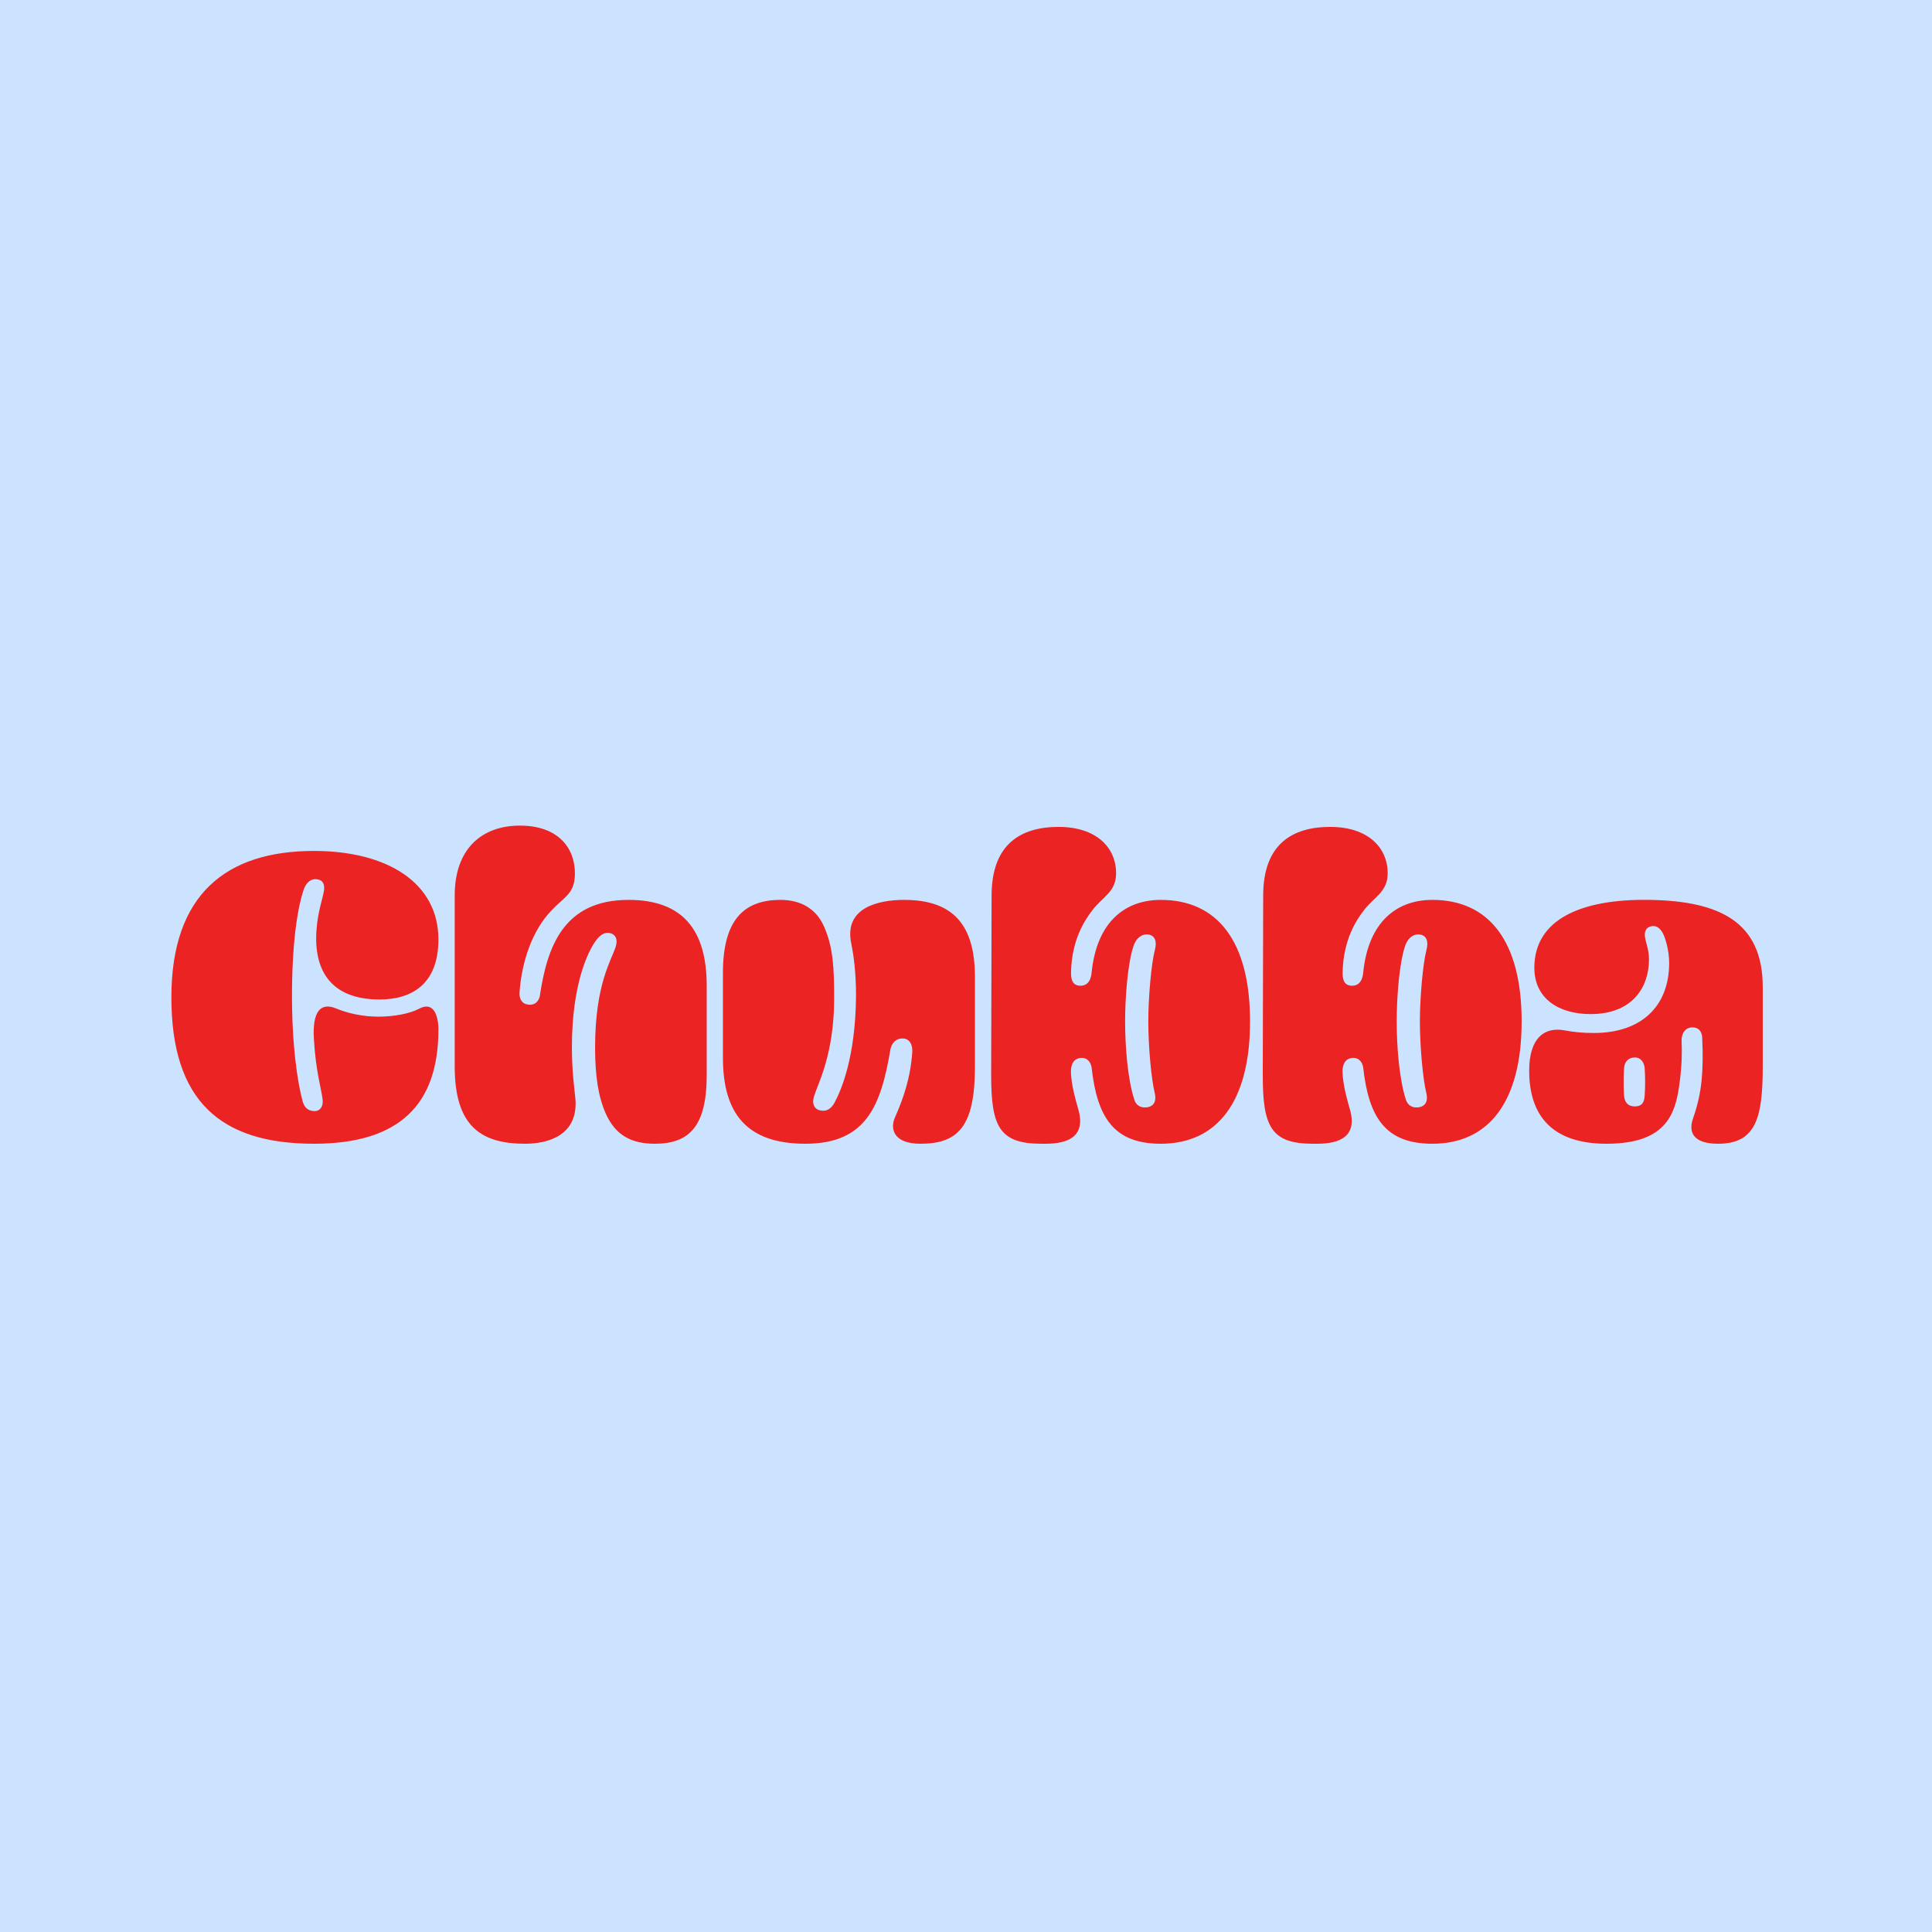
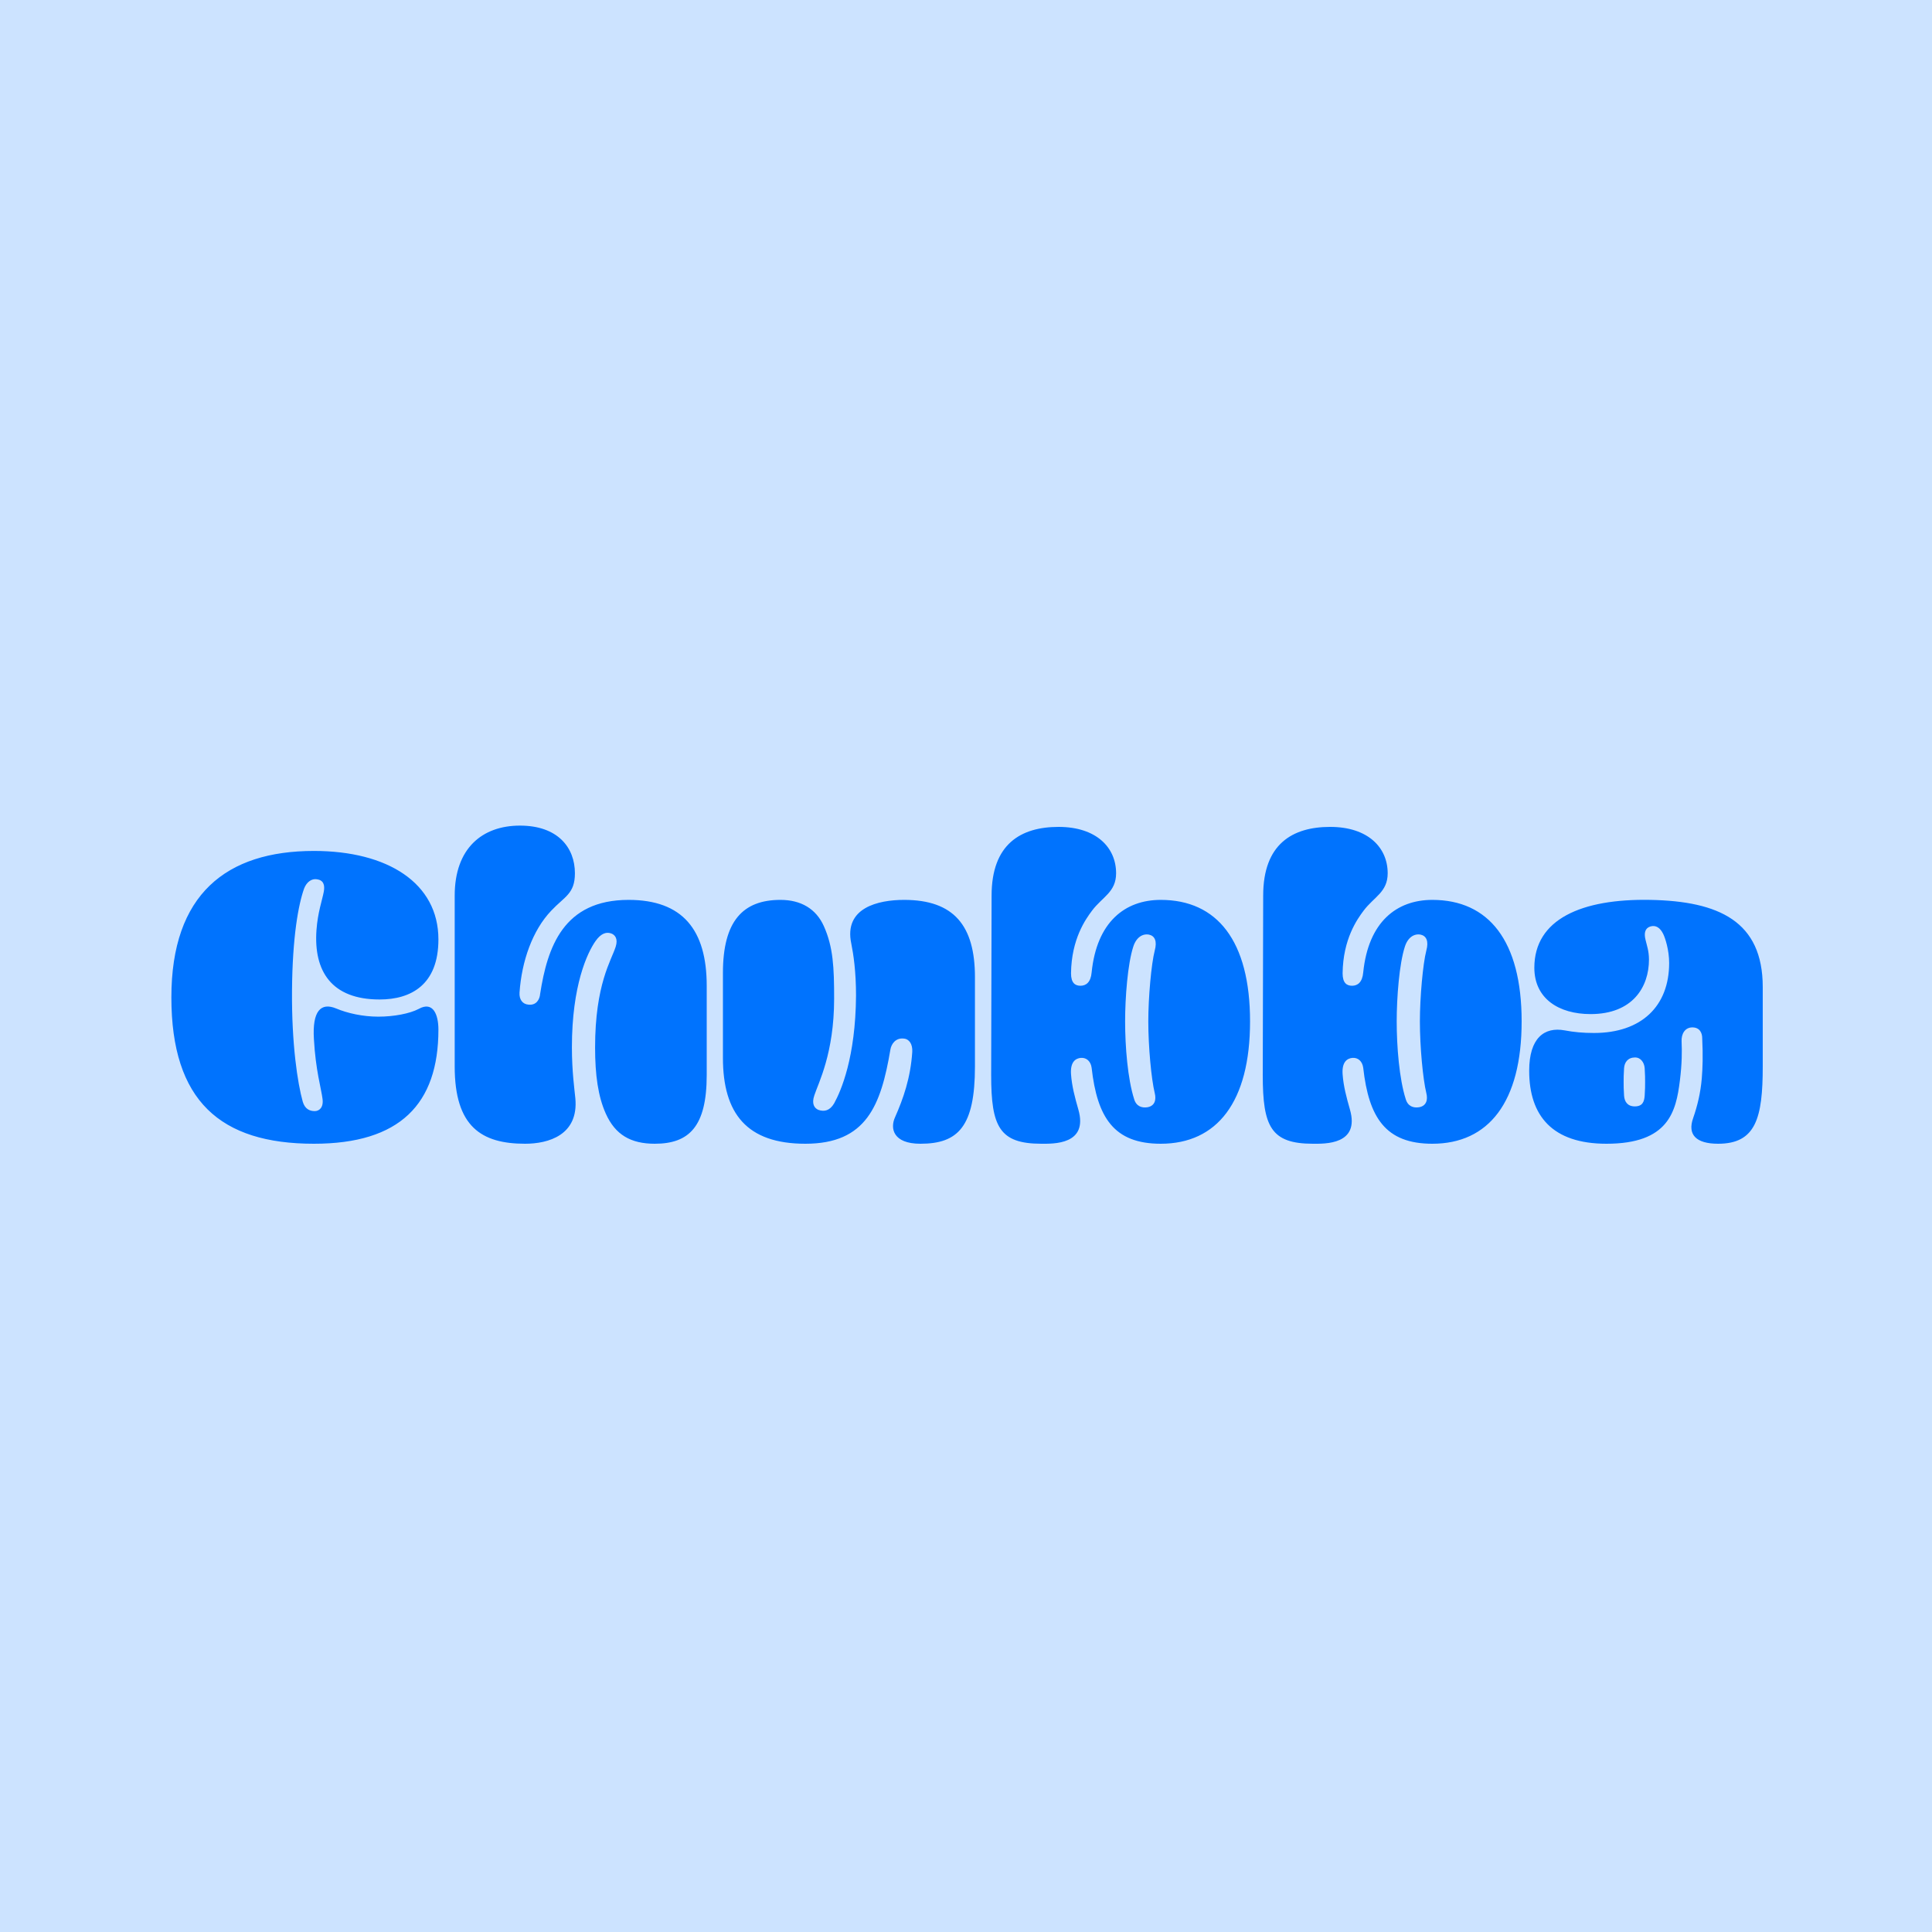
<svg xmlns="http://www.w3.org/2000/svg" width="900" height="900" viewBox="0 0 900 900" fill="none">
  <rect width="900" height="900" fill="#CCE3FF" />
-   <path d="M146.231 396.4C105.431 396.4 79.831 416.6 79.831 464.6C79.831 512.8 102.631 532.8 146.231 532.8C186.231 532.8 204.231 514.4 204.231 479.6C204.231 472.8 201.831 466.2 195.031 470C190.831 472.2 183.431 473.6 176.231 473.6C169.031 473.6 161.831 472 156.631 469.8C149.431 466.8 145.431 471 146.231 484C147.031 498.6 149.631 507 150.231 511.8C150.831 516 148.631 517.6 146.631 517.6C144.231 517.6 142.031 516.6 141.031 513.2C138.631 504.6 135.831 486.4 136.031 461.4C136.231 436.2 139.031 421.4 141.631 414C142.831 410.8 145.231 409.2 147.631 409.6C150.631 410 151.431 412.2 150.831 415.4C150.031 419.6 148.031 425 147.431 433.2C146.031 452.4 154.431 465.6 176.831 465.6C191.431 465.6 204.231 458.8 204.231 437.6C204.231 411.4 180.631 396.4 146.231 396.4ZM244.616 532.8C255.416 532.8 269.616 528.8 268.016 511.6C267.616 507.4 266.416 499.2 266.416 487.8C266.416 459 273.616 443.8 277.416 438.4C279.816 435 282.216 434 284.616 434.8C286.416 435.4 288.016 437.2 286.816 441C284.816 447.4 277.216 458.4 277.216 488C277.216 500.8 278.616 510.8 282.216 518.8C286.616 528.6 293.816 532.8 305.016 532.8C321.016 532.8 329.216 524.8 329.216 500.8V459.2C329.216 433.2 318.016 419.2 292.816 419.2C262.416 419.2 255.016 441.2 251.616 463C251.416 465.6 249.816 468.4 246.216 468C243.416 467.8 241.816 465.6 242.016 462.4C243.016 447.8 248.016 433.4 256.816 424.2C263.016 417.6 267.816 416.4 267.816 406.8C267.816 394.8 259.816 384.6 242.216 384.6C224.616 384.6 211.816 395.2 211.816 417.2V496.8C211.816 524.8 224.216 532.8 244.616 532.8ZM363.569 419.2C345.969 419.2 336.769 429.2 336.769 453.2V492.8C336.769 518.8 347.969 532.8 375.169 532.8C403.569 532.8 410.369 515 414.769 489C415.169 486.4 417.169 483.4 420.969 483.8C423.569 484 425.169 486.4 424.969 490C424.169 502.2 420.769 511.8 416.969 520.4C414.569 525.6 415.969 532.8 428.769 532.8C446.369 532.8 454.169 524.8 454.169 496.8V455.2C454.169 431.2 444.369 419.2 421.169 419.2C409.169 419.2 392.969 422.8 396.569 439.6C397.569 444.6 398.769 452.4 398.769 463.8C398.569 492.6 391.769 508.2 388.569 514C386.569 517.4 383.969 518 381.169 517C379.369 516.2 377.969 514.2 379.369 510.2C381.169 504.6 388.569 490.8 388.569 465.2C388.569 450.8 388.169 441.2 383.769 431.4C380.169 423.4 373.169 419.2 363.569 419.2ZM493.122 385.2C475.522 385.2 461.922 393.2 461.922 417.2L461.722 500.8C461.722 524.8 465.522 532.8 485.122 532.8C490.522 532.8 507.122 533.4 502.322 516.8C500.722 511.2 499.322 506 498.922 500.4C498.522 494.6 501.122 493 503.522 492.8C506.122 492.6 508.122 494.4 508.522 497.4C511.122 520.6 518.922 532.8 540.722 532.8C566.922 532.8 582.322 513.4 582.322 475.8C582.322 438.2 566.922 419.2 540.722 419.2C524.122 419.2 510.922 429.4 508.522 453C508.122 457.6 505.922 459.2 503.322 459.2C500.922 459.2 498.922 458 498.922 453.4C499.122 437.4 505.722 428.2 508.722 424.2C513.522 417.8 519.922 415.6 519.922 406.8C519.922 394.8 510.722 385.2 493.122 385.2ZM524.122 475.8C524.122 464.6 525.322 449 527.922 441C529.322 436.6 532.322 434.8 535.322 435.4C537.922 436 539.122 438.4 537.922 442.8C536.322 449 534.922 464.6 534.922 475.8C534.922 487.6 536.322 502.6 537.922 509.2C538.722 512.4 537.922 515.2 534.522 515.8C531.922 516.2 529.322 515.4 528.322 512C525.322 502.6 524.122 487.6 524.122 475.8ZM619.638 385.2C602.038 385.2 588.438 393.2 588.438 417.2L588.238 500.8C588.238 524.8 592.038 532.8 611.638 532.8C617.038 532.8 633.638 533.4 628.838 516.8C627.238 511.2 625.838 506 625.438 500.4C625.038 494.6 627.638 493 630.038 492.8C632.638 492.6 634.638 494.4 635.038 497.4C637.638 520.6 645.438 532.8 667.238 532.8C693.438 532.8 708.838 513.4 708.838 475.8C708.838 438.2 693.438 419.2 667.238 419.2C650.638 419.2 637.438 429.4 635.038 453C634.638 457.6 632.438 459.2 629.838 459.2C627.438 459.2 625.438 458 625.438 453.4C625.638 437.4 632.238 428.2 635.238 424.2C640.038 417.8 646.438 415.6 646.438 406.8C646.438 394.8 637.238 385.2 619.638 385.2ZM650.638 475.8C650.638 464.6 651.838 449 654.438 441C655.838 436.6 658.838 434.8 661.838 435.4C664.438 436 665.638 438.4 664.438 442.8C662.838 449 661.438 464.6 661.438 475.8C661.438 487.6 662.838 502.6 664.438 509.2C665.238 512.4 664.438 515.2 661.038 515.8C658.438 516.2 655.838 515.4 654.838 512C651.838 502.6 650.638 487.6 650.638 475.8ZM768.753 419.2C800.753 419.8 821.153 429.2 821.153 459.8V496.8C821.153 520.8 817.953 532.8 800.353 532.8C790.153 532.8 785.953 528.6 788.753 520.8C790.753 515 792.153 509.2 792.753 502.4C793.153 497.4 793.353 492 792.953 483.6C792.953 481.4 791.953 478.6 788.353 478.6C784.953 478.6 783.153 481.6 783.353 485.2C783.553 489.6 783.553 495.4 782.553 503.4C780.753 517.8 777.353 532.8 748.353 532.8C723.153 532.8 712.353 519.8 712.353 498.8C712.353 483.6 719.353 478.2 728.953 480C733.153 480.8 737.353 481.2 742.553 481.2C764.553 481.2 777.553 468.8 777.553 448.6C777.553 442.6 775.753 437 774.753 435C773.353 432.2 771.353 430.8 768.753 431.6C766.353 432.4 765.753 434.6 766.553 437.8C767.153 440.4 768.153 443 768.153 447C768.153 459.8 760.553 472.4 740.953 472.4C726.153 472.4 714.753 465.2 714.753 450.8C714.753 428.2 736.753 418.6 768.753 419.2ZM756.353 504C756.353 505.6 756.353 507.6 756.553 510.4C756.753 513.2 758.153 515.4 761.553 515.4C765.153 515.4 765.953 513.2 766.153 510.4C766.353 507.6 766.353 505.6 766.353 504C766.353 502.6 766.353 500.4 766.153 497.6C765.953 494.8 764.153 492.6 761.753 492.6C758.353 492.6 756.753 494.8 756.553 497.6C756.353 500.4 756.353 502.4 756.353 504Z" fill="#EB2323" />
+   <path d="M146.231 396.4C105.431 396.4 79.831 416.6 79.831 464.6C79.831 512.8 102.631 532.8 146.231 532.8C186.231 532.8 204.231 514.4 204.231 479.6C204.231 472.8 201.831 466.2 195.031 470C190.831 472.2 183.431 473.6 176.231 473.6C169.031 473.6 161.831 472 156.631 469.8C149.431 466.8 145.431 471 146.231 484C147.031 498.6 149.631 507 150.231 511.8C150.831 516 148.631 517.6 146.631 517.6C144.231 517.6 142.031 516.6 141.031 513.2C138.631 504.6 135.831 486.4 136.031 461.4C136.231 436.2 139.031 421.4 141.631 414C142.831 410.8 145.231 409.2 147.631 409.6C150.631 410 151.431 412.2 150.831 415.4C150.031 419.6 148.031 425 147.431 433.2C146.031 452.4 154.431 465.6 176.831 465.6C191.431 465.6 204.231 458.8 204.231 437.6C204.231 411.4 180.631 396.4 146.231 396.4ZM244.616 532.8C255.416 532.8 269.616 528.8 268.016 511.6C267.616 507.4 266.416 499.2 266.416 487.8C266.416 459 273.616 443.8 277.416 438.4C279.816 435 282.216 434 284.616 434.8C286.416 435.4 288.016 437.2 286.816 441C284.816 447.4 277.216 458.4 277.216 488C277.216 500.8 278.616 510.8 282.216 518.8C286.616 528.6 293.816 532.8 305.016 532.8C321.016 532.8 329.216 524.8 329.216 500.8V459.2C329.216 433.2 318.016 419.2 292.816 419.2C262.416 419.2 255.016 441.2 251.616 463C251.416 465.6 249.816 468.4 246.216 468C243.416 467.8 241.816 465.6 242.016 462.4C243.016 447.8 248.016 433.4 256.816 424.2C263.016 417.6 267.816 416.4 267.816 406.8C267.816 394.8 259.816 384.6 242.216 384.6C224.616 384.6 211.816 395.2 211.816 417.2V496.8C211.816 524.8 224.216 532.8 244.616 532.8ZM363.569 419.2C345.969 419.2 336.769 429.2 336.769 453.2V492.8C336.769 518.8 347.969 532.8 375.169 532.8C403.569 532.8 410.369 515 414.769 489C415.169 486.4 417.169 483.4 420.969 483.8C423.569 484 425.169 486.4 424.969 490C424.169 502.2 420.769 511.8 416.969 520.4C414.569 525.6 415.969 532.8 428.769 532.8C446.369 532.8 454.169 524.8 454.169 496.8V455.2C454.169 431.2 444.369 419.2 421.169 419.2C409.169 419.2 392.969 422.8 396.569 439.6C397.569 444.6 398.769 452.4 398.769 463.8C398.569 492.6 391.769 508.2 388.569 514C386.569 517.4 383.969 518 381.169 517C379.369 516.2 377.969 514.2 379.369 510.2C381.169 504.6 388.569 490.8 388.569 465.2C388.569 450.8 388.169 441.2 383.769 431.4C380.169 423.4 373.169 419.2 363.569 419.2ZM493.122 385.2C475.522 385.2 461.922 393.2 461.922 417.2L461.722 500.8C461.722 524.8 465.522 532.8 485.122 532.8C490.522 532.8 507.122 533.4 502.322 516.8C500.722 511.2 499.322 506 498.922 500.4C498.522 494.6 501.122 493 503.522 492.8C506.122 492.6 508.122 494.4 508.522 497.4C511.122 520.6 518.922 532.8 540.722 532.8C566.922 532.8 582.322 513.4 582.322 475.8C582.322 438.2 566.922 419.2 540.722 419.2C524.122 419.2 510.922 429.4 508.522 453C508.122 457.6 505.922 459.2 503.322 459.2C500.922 459.2 498.922 458 498.922 453.4C499.122 437.4 505.722 428.2 508.722 424.2C513.522 417.8 519.922 415.6 519.922 406.8C519.922 394.8 510.722 385.2 493.122 385.2ZM524.122 475.8C524.122 464.6 525.322 449 527.922 441C529.322 436.6 532.322 434.8 535.322 435.4C537.922 436 539.122 438.4 537.922 442.8C536.322 449 534.922 464.6 534.922 475.8C534.922 487.6 536.322 502.6 537.922 509.2C538.722 512.4 537.922 515.2 534.522 515.8C531.922 516.2 529.322 515.4 528.322 512C525.322 502.6 524.122 487.6 524.122 475.8ZM619.638 385.2C602.038 385.2 588.438 393.2 588.438 417.2L588.238 500.8C588.238 524.8 592.038 532.8 611.638 532.8C617.038 532.8 633.638 533.4 628.838 516.8C627.238 511.2 625.838 506 625.438 500.4C625.038 494.6 627.638 493 630.038 492.8C632.638 492.6 634.638 494.4 635.038 497.4C637.638 520.6 645.438 532.8 667.238 532.8C693.438 532.8 708.838 513.4 708.838 475.8C708.838 438.2 693.438 419.2 667.238 419.2C650.638 419.2 637.438 429.4 635.038 453C634.638 457.6 632.438 459.2 629.838 459.2C627.438 459.2 625.438 458 625.438 453.4C625.638 437.4 632.238 428.2 635.238 424.2C640.038 417.8 646.438 415.6 646.438 406.8C646.438 394.8 637.238 385.2 619.638 385.2ZM650.638 475.8C650.638 464.6 651.838 449 654.438 441C655.838 436.6 658.838 434.8 661.838 435.4C664.438 436 665.638 438.4 664.438 442.8C662.838 449 661.438 464.6 661.438 475.8C661.438 487.6 662.838 502.6 664.438 509.2C665.238 512.4 664.438 515.2 661.038 515.8C658.438 516.2 655.838 515.4 654.838 512C651.838 502.6 650.638 487.6 650.638 475.8ZM768.753 419.2C800.753 419.8 821.153 429.2 821.153 459.8V496.8C821.153 520.8 817.953 532.8 800.353 532.8C790.153 532.8 785.953 528.6 788.753 520.8C790.753 515 792.153 509.2 792.753 502.4C793.153 497.4 793.353 492 792.953 483.6C792.953 481.4 791.953 478.6 788.353 478.6C784.953 478.6 783.153 481.6 783.353 485.2C783.553 489.6 783.553 495.4 782.553 503.4C780.753 517.8 777.353 532.8 748.353 532.8C723.153 532.8 712.353 519.8 712.353 498.8C712.353 483.6 719.353 478.2 728.953 480C733.153 480.8 737.353 481.2 742.553 481.2C764.553 481.2 777.553 468.8 777.553 448.6C777.553 442.6 775.753 437 774.753 435C773.353 432.2 771.353 430.8 768.753 431.6C766.353 432.4 765.753 434.6 766.553 437.8C767.153 440.4 768.153 443 768.153 447C768.153 459.8 760.553 472.4 740.953 472.4C726.153 472.4 714.753 465.2 714.753 450.8C714.753 428.2 736.753 418.6 768.753 419.2ZM756.353 504C756.353 505.6 756.353 507.6 756.553 510.4C756.753 513.2 758.153 515.4 761.553 515.4C765.153 515.4 765.953 513.2 766.153 510.4C766.353 507.6 766.353 505.6 766.353 504C766.353 502.6 766.353 500.4 766.153 497.6C765.953 494.8 764.153 492.6 761.753 492.6C758.353 492.6 756.753 494.8 756.553 497.6C756.353 500.4 756.353 502.4 756.353 504Z" fill="#0073FE" />
</svg>
